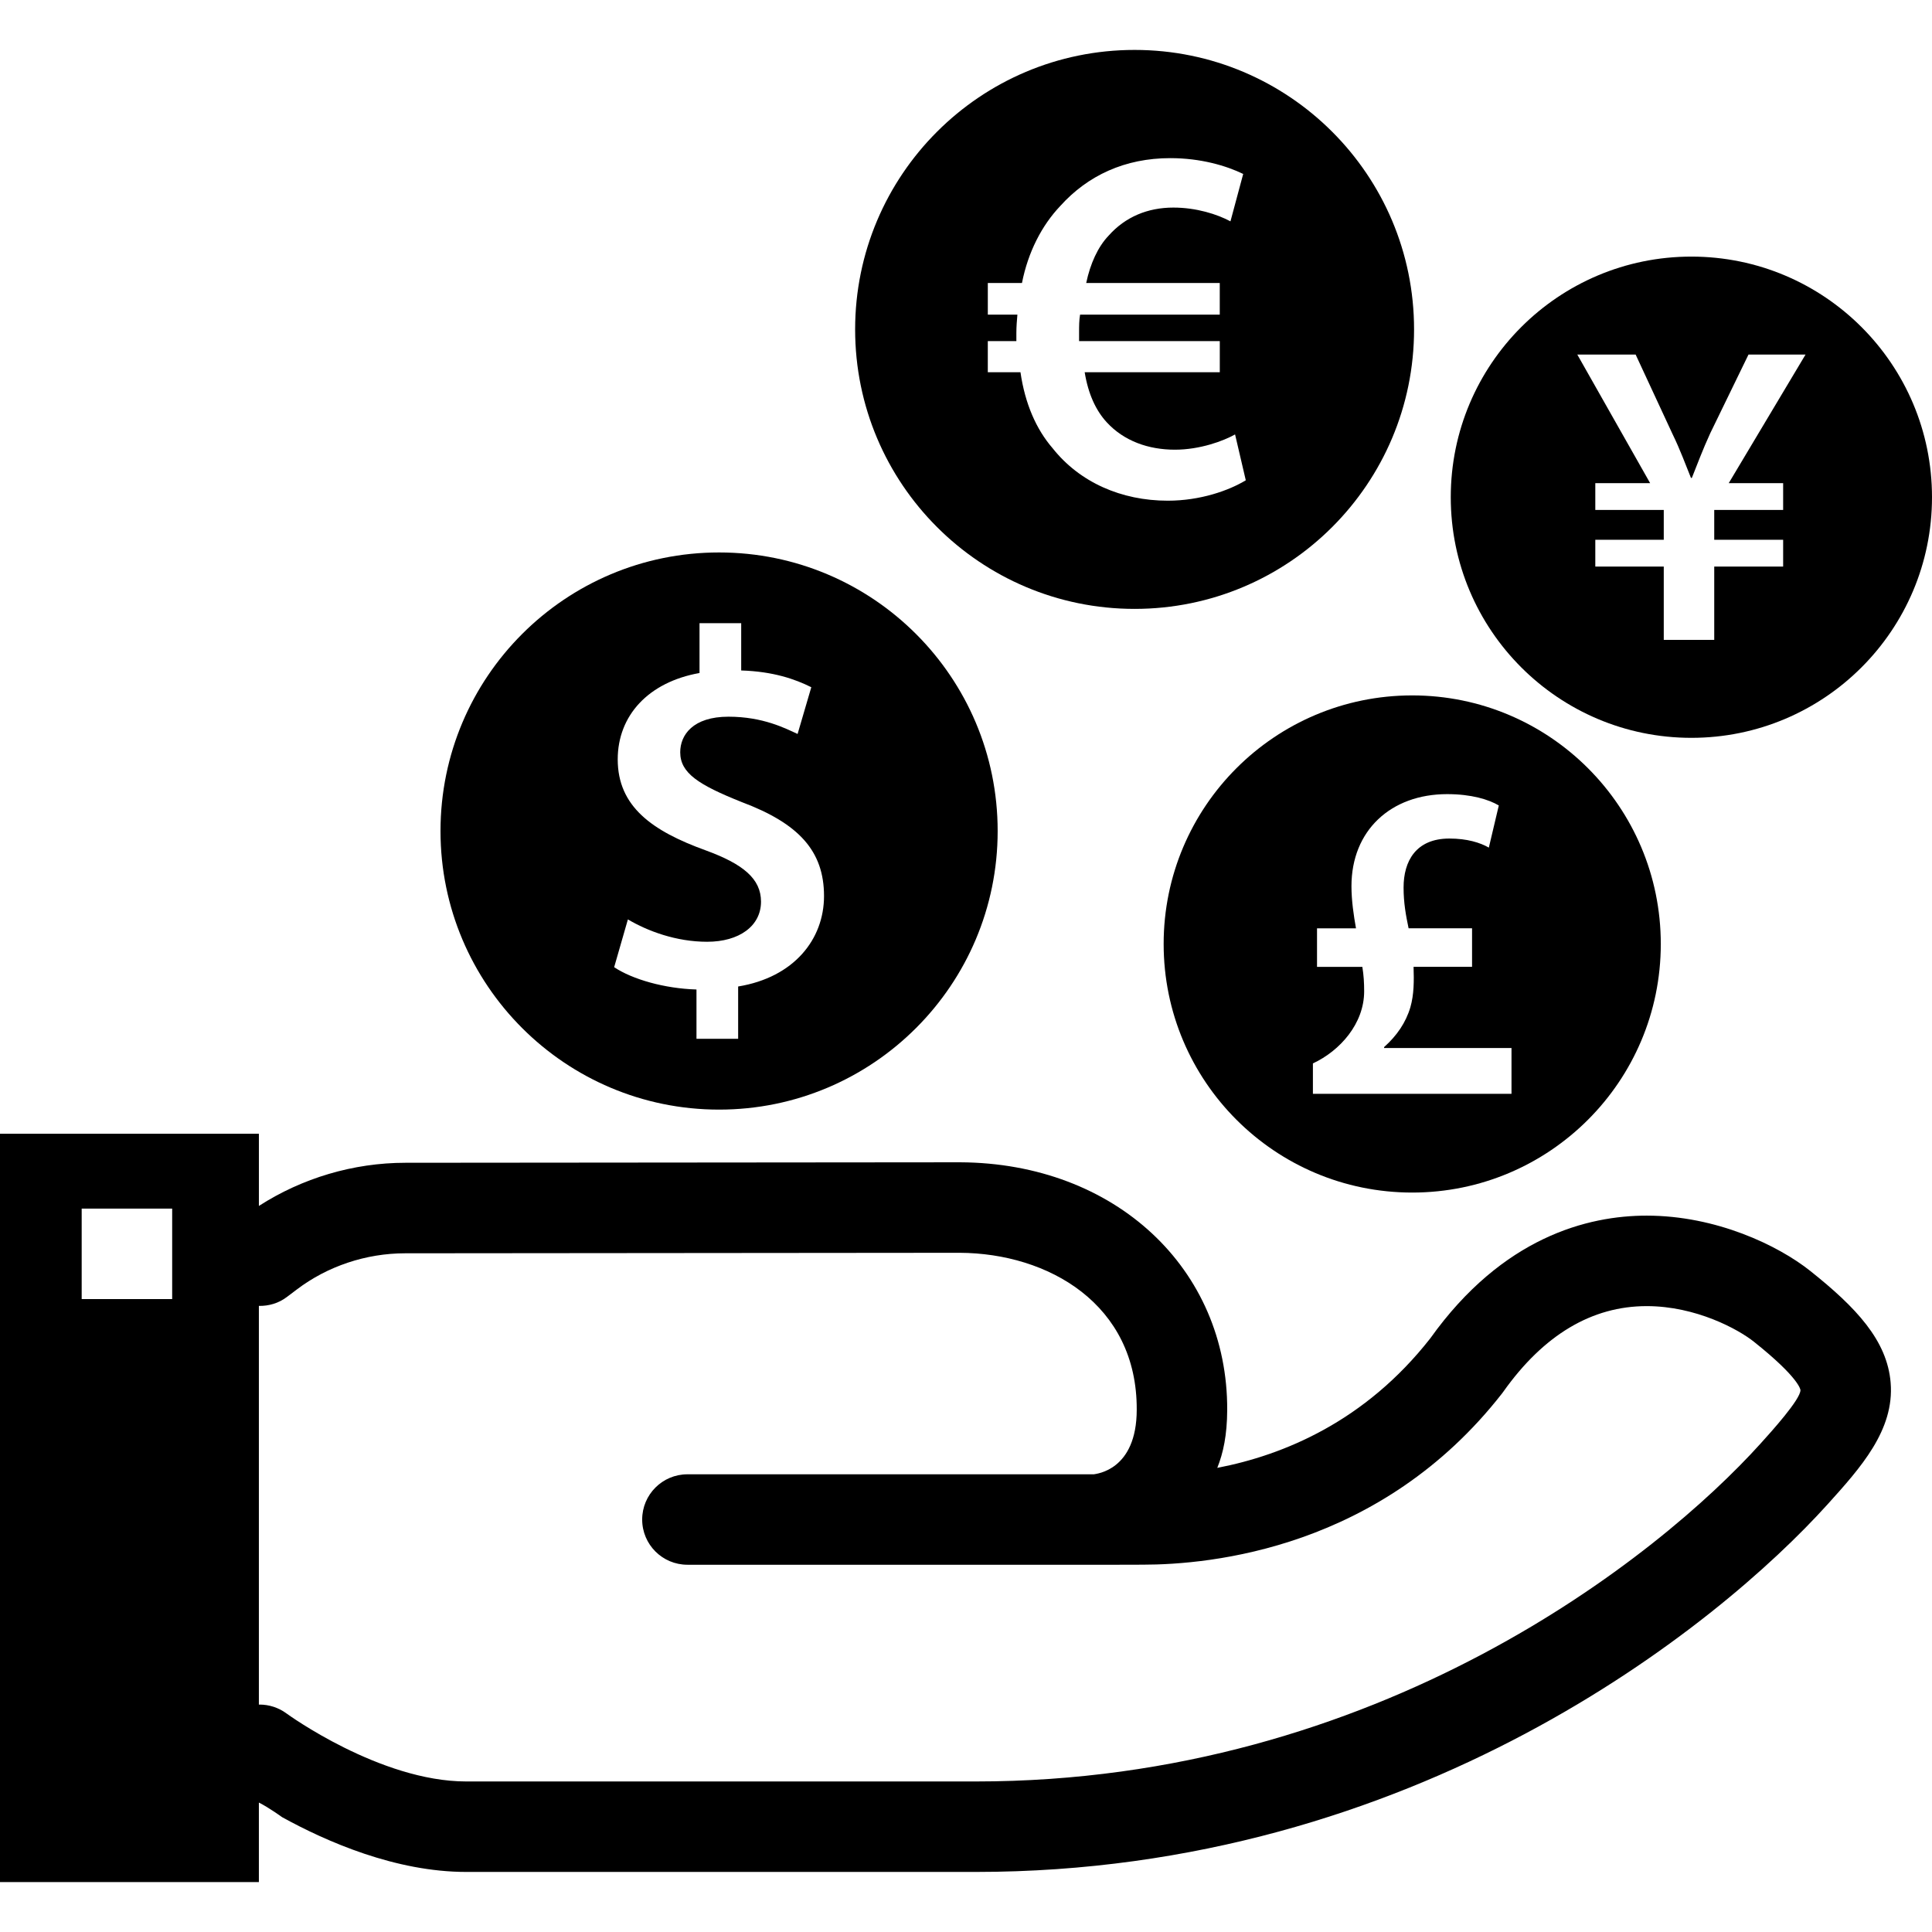
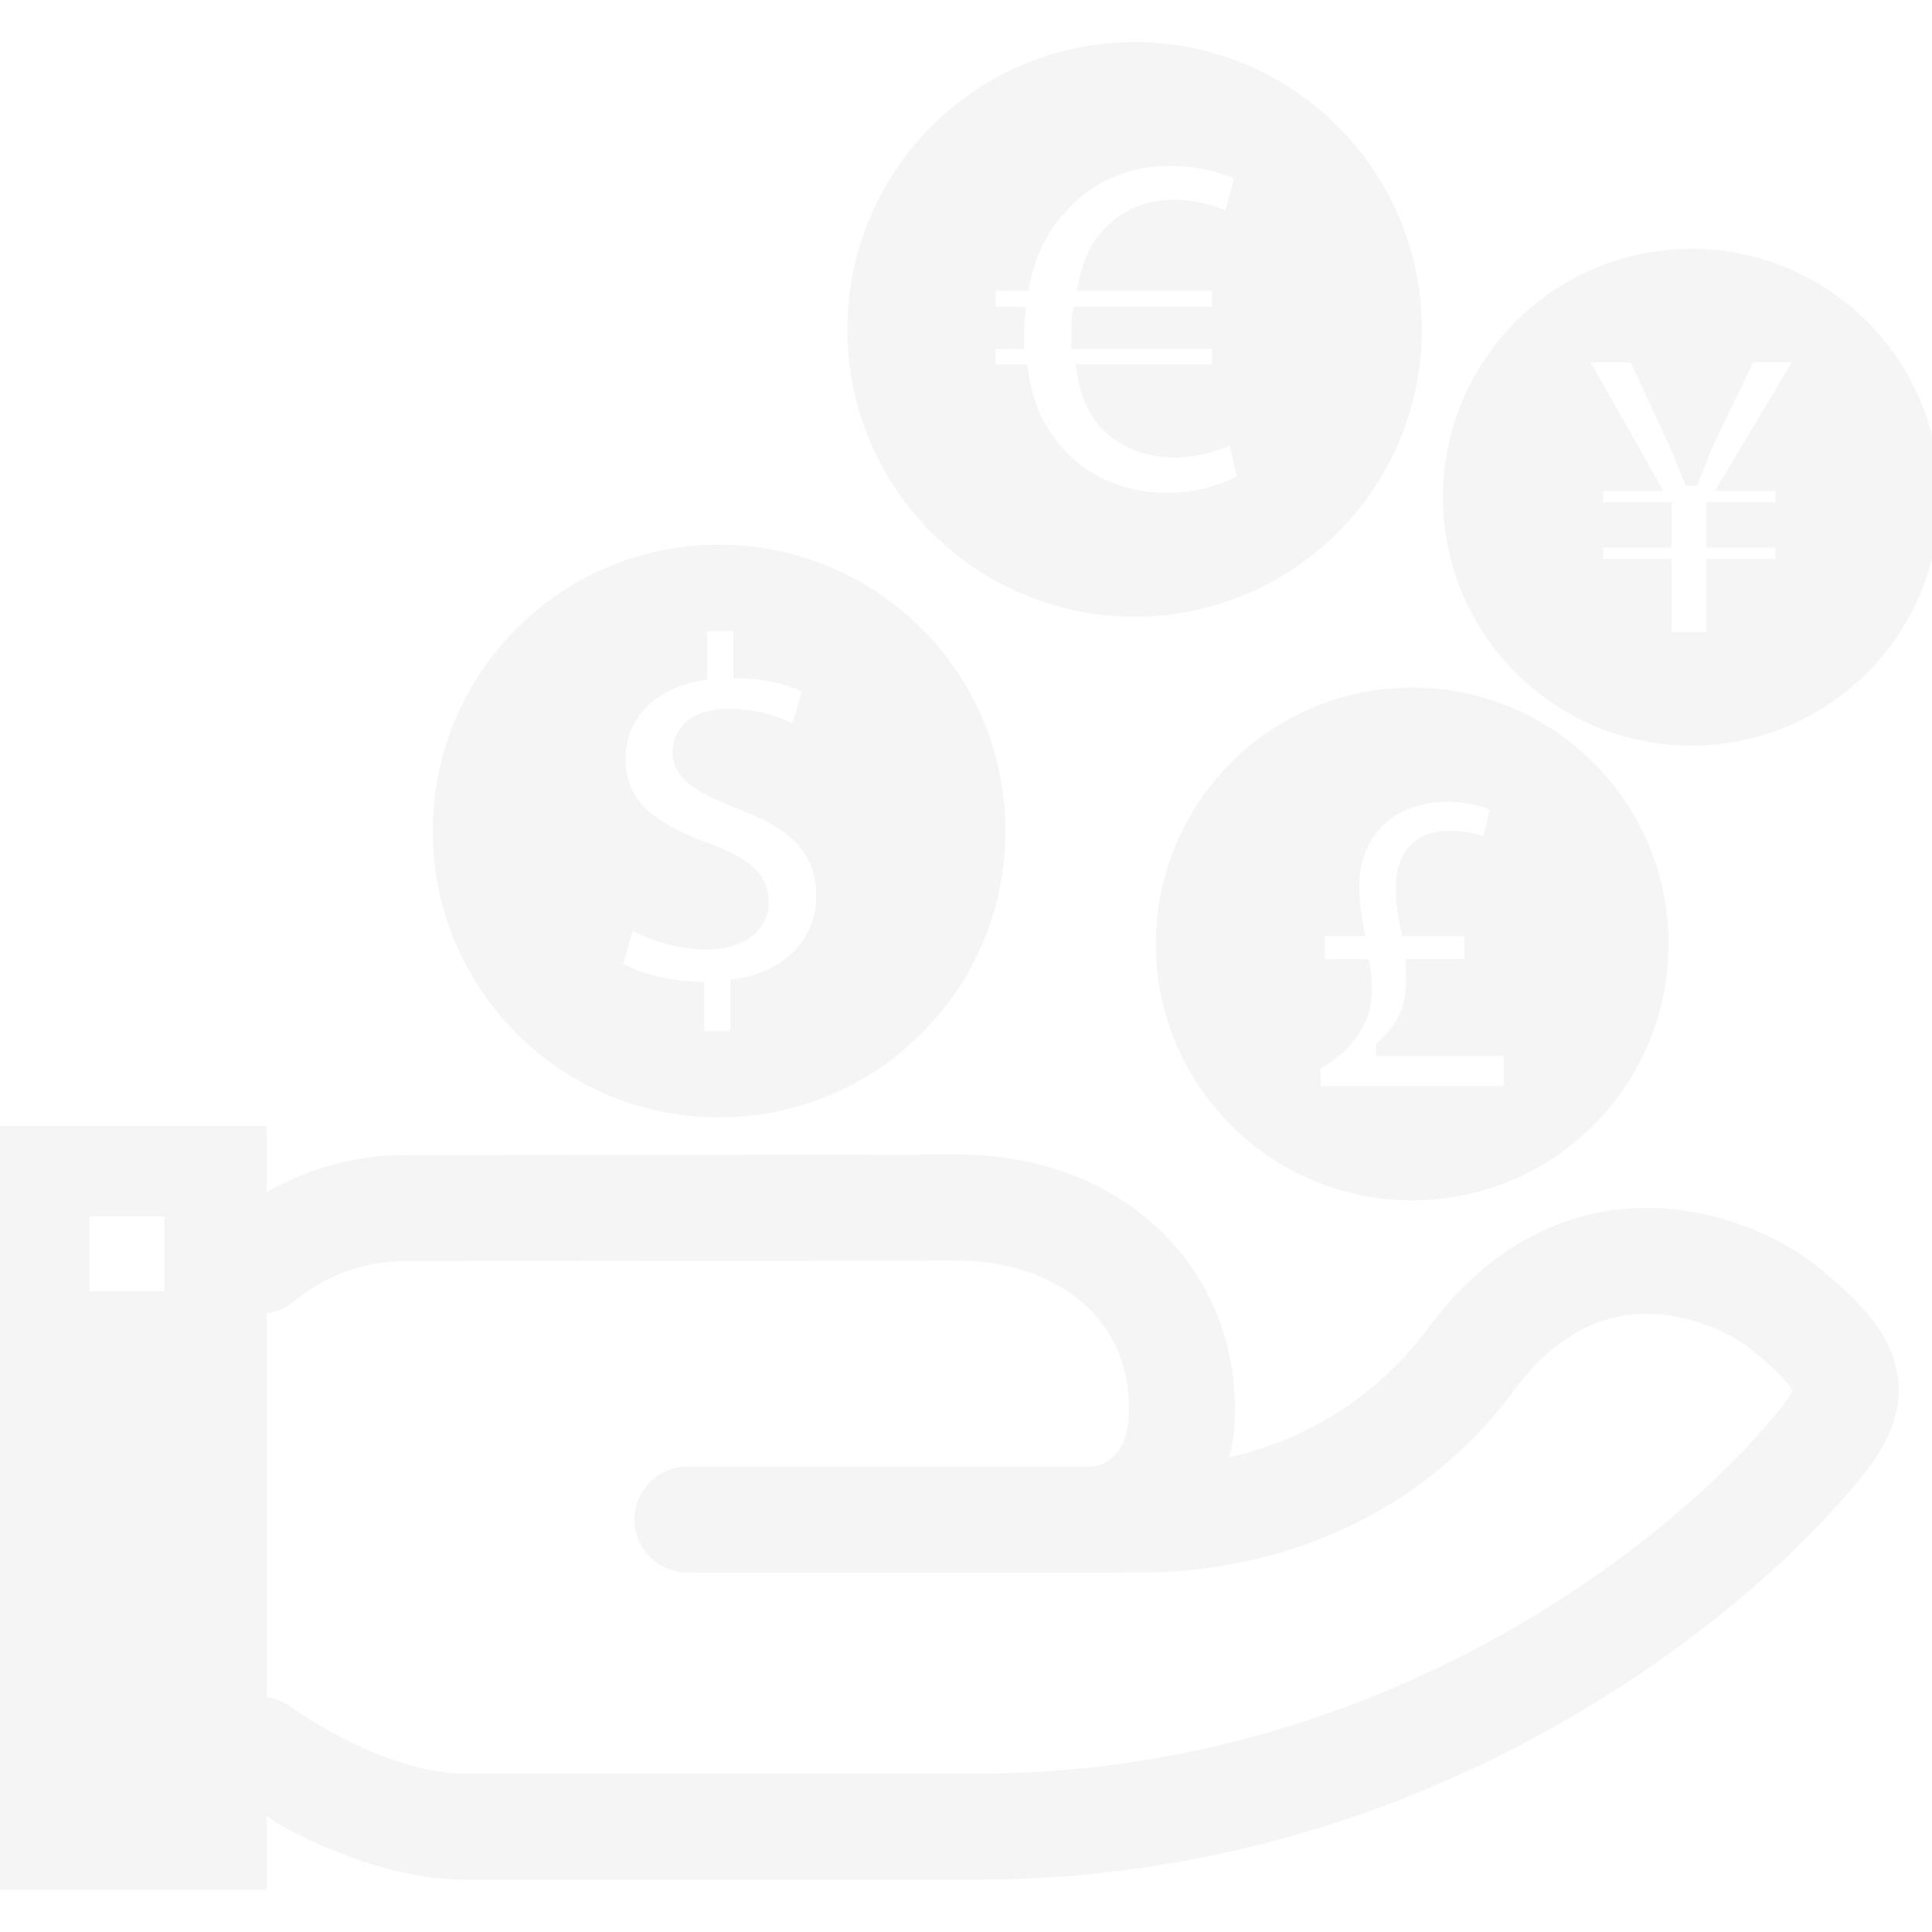
- <svg xmlns="http://www.w3.org/2000/svg" fill="#000000" version="1.1" id="Capa_1" width="800px" height="800px" viewBox="0 0 124.029 124.029" xml:space="preserve">
-   <g>
+ <svg xmlns="http://www.w3.org/2000/svg" fill="#f5f5f5" version="1.1" id="Capa_1" width="800px" height="800px" viewBox="0 0 124.029 124.029" xml:space="preserve" stroke="#f5f5f5">
+   <g id="SVGRepo_bgCarrier" stroke-width="0" />
+   <g id="SVGRepo_tracerCarrier" stroke-linecap="round" stroke-linejoin="round" />
+   <g id="SVGRepo_iconCarrier">
    <g>
-       <path d="M46.163,71.234c9.877,0,17.884-8.008,17.884-17.884c0-9.877-8.006-17.884-17.884-17.884S28.279,43.473,28.279,53.35    C28.279,63.226,36.286,71.234,46.163,71.234z M45.299,54.589c-3.425-1.24-5.643-2.806-5.643-5.839    c0-2.805,1.957-4.958,5.251-5.545v-3.197h2.676v3.034c2.054,0.065,3.457,0.554,4.5,1.076l-0.88,3.001    c-0.782-0.359-2.218-1.109-4.437-1.109c-2.283,0-3.098,1.174-3.098,2.283c0,1.337,1.173,2.088,3.946,3.197    c3.654,1.37,5.286,3.131,5.286,6.034c0,2.772-1.924,5.219-5.513,5.806v3.359h-2.675v-3.166c-2.055-0.062-4.11-0.65-5.285-1.432    l0.882-3.067c1.271,0.75,3.098,1.435,5.088,1.435c2.056,0,3.458-1.011,3.458-2.576C48.854,56.415,47.712,55.47,45.299,54.589z" />
-       <path d="M72.838,39.089c9.909,0,17.941-8.033,17.941-17.942c0-9.909-8.032-17.942-17.941-17.942    c-9.909,0-17.941,8.033-17.941,17.942C54.897,31.056,62.929,39.089,72.838,39.089z M63.415,21.899h1.833c0-0.164,0-0.36,0-0.524    c0-0.393,0.033-0.817,0.066-1.177h-1.899v-2.029h2.192c0.394-1.997,1.277-3.698,2.455-4.941c1.767-1.963,4.156-3.076,7.068-3.076    c1.963,0,3.6,0.491,4.68,1.015l-0.818,3.043c-0.85-0.457-2.191-0.884-3.665-0.884c-1.638,0-3.078,0.589-4.155,1.8    c-0.689,0.72-1.18,1.8-1.441,3.043h8.574v2.029h-8.967c-0.064,0.36-0.064,0.752-0.064,1.145c0,0.196,0,0.36,0,0.557h9.033v1.995    h-8.674c0.23,1.408,0.721,2.455,1.41,3.208c1.11,1.21,2.682,1.766,4.385,1.766c1.603,0,3.106-0.556,3.86-0.98l0.688,2.944    c-1.08,0.655-2.914,1.31-5.008,1.31c-2.978,0-5.66-1.179-7.395-3.371c-1.047-1.211-1.768-2.848-2.062-4.877h-2.097V21.899z" />
-       <path d="M108.582,47.367c8.531,0,15.447-6.916,15.447-15.447c0-8.531-6.916-15.447-15.447-15.447s-15.447,6.916-15.447,15.447    C93.135,40.451,100.051,47.367,108.582,47.367z M105.004,22.763l2.367,5.1c0.507,1.042,0.816,1.916,1.184,2.817h0.057    c0.339-0.845,0.703-1.831,1.184-2.874l2.452-5.043h3.662l-4.931,8.255h3.494v1.719h-4.424v1.916h4.424v1.719h-4.424v4.705h-3.24    v-4.705h-4.395v-1.719h4.395v-1.916h-4.395v-1.719h3.521l-4.676-8.255H105.004z" />
-       <path d="M74.703,60.601c0,8.813,7.145,15.958,15.957,15.958c8.814,0,15.958-7.145,15.958-15.958    c0-8.814-7.144-15.958-15.958-15.958S74.703,51.787,74.703,60.601z M96.219,51.708l-0.64,2.707    c-0.554-0.321-1.397-0.583-2.532-0.583c-2.154,0-2.941,1.455-2.941,3.144c0,0.989,0.146,1.776,0.322,2.619h4.074v2.474h-3.755    c0.03,0.902,0.03,1.775-0.204,2.59c-0.291,0.99-0.873,1.834-1.688,2.562v0.058h8.179v2.94H84.285v-1.951    c1.748-0.813,3.29-2.562,3.29-4.627c0-0.553-0.028-1.02-0.116-1.571h-2.91v-2.474h2.502c-0.146-0.815-0.291-1.775-0.291-2.707    c0-3.58,2.533-5.908,6.142-5.908C94.473,50.981,95.578,51.33,96.219,51.708z" />
-       <path d="M116.212,81.589c-2.056-1.637-6.036-3.549-10.499-3.549c-3.775,0-9.246,1.369-13.893,7.879    c-4.18,5.336-9.419,7.496-13.674,8.314c0.382-0.953,0.63-2.098,0.637-3.717c0.038-9.051-7.176-15.855-17.151-15.9l-35.608,0.031    c-3.342,0-6.631,0.986-9.404,2.771v-4.633H0v48.039h16.619v-5.104c0.628,0.311,1.493,0.938,1.493,0.938    c2.861,1.578,7.295,3.515,11.818,3.515h32.713c28.179,0,47.634-15.787,54.69-23.607c2.108-2.338,4.292-4.756,4.041-7.801    C121.152,86.044,119.15,83.929,116.212,81.589z M11.053,83.398H5.244v-5.809h5.809V83.398z M113.021,92.675    c-6.535,7.244-24.528,21.69-50.377,21.69H29.931c-5.531,0-11.487-4.326-11.541-4.368c-0.51-0.376-1.117-0.568-1.729-0.568    c-0.013,0-0.027,0.004-0.042,0.004V83.835c0.636,0.012,1.27-0.171,1.795-0.57l0.635-0.479c1.976-1.501,4.452-2.328,6.961-2.328    l35.595-0.032c5.68,0.025,11.399,3.286,11.37,10.068c0,3.916-2.611,4.117-2.752,4.152H44.13c-1.604,0-2.904,1.301-2.904,2.904    c0,1.603,1.3,2.902,2.904,2.902h27.693l1.543-0.004c4.347-0.001,15.295-1.027,23.073-11.008c0.025-0.034,0.053-0.069,0.076-0.104    c2.586-3.641,5.68-5.487,9.196-5.487c3.175,0,5.89,1.494,6.88,2.283c2.91,2.317,2.991,3.077,2.993,3.108    C115.596,89.825,113.727,91.896,113.021,92.675z" />
+       <g>
+         <path d="M46.163,71.234c9.877,0,17.884-8.008,17.884-17.884c0-9.877-8.006-17.884-17.884-17.884S28.279,43.473,28.279,53.35 C28.279,63.226,36.286,71.234,46.163,71.234z M45.299,54.589c-3.425-1.24-5.643-2.806-5.643-5.839 c0-2.805,1.957-4.958,5.251-5.545v-3.197h2.676v3.034c2.054,0.065,3.457,0.554,4.5,1.076l-0.88,3.001 c-0.782-0.359-2.218-1.109-4.437-1.109c-2.283,0-3.098,1.174-3.098,2.283c0,1.337,1.173,2.088,3.946,3.197 c3.654,1.37,5.286,3.131,5.286,6.034c0,2.772-1.924,5.219-5.513,5.806v3.359h-2.675v-3.166c-2.055-0.062-4.11-0.65-5.285-1.432 l0.882-3.067c1.271,0.75,3.098,1.435,5.088,1.435c2.056,0,3.458-1.011,3.458-2.576C48.854,56.415,47.712,55.47,45.299,54.589z" />
+         <path d="M72.838,39.089c9.909,0,17.941-8.033,17.941-17.942c0-9.909-8.032-17.942-17.941-17.942 c-9.909,0-17.941,8.033-17.941,17.942C54.897,31.056,62.929,39.089,72.838,39.089z M63.415,21.899h1.833c0-0.164,0-0.36,0-0.524 c0-0.393,0.033-0.817,0.066-1.177h-1.899v-2.029h2.192c0.394-1.997,1.277-3.698,2.455-4.941c1.767-1.963,4.156-3.076,7.068-3.076 c1.963,0,3.6,0.491,4.68,1.015l-0.818,3.043c-0.85-0.457-2.191-0.884-3.665-0.884c-1.638,0-3.078,0.589-4.155,1.8 c-0.689,0.72-1.18,1.8-1.441,3.043h8.574v2.029h-8.967c-0.064,0.36-0.064,0.752-0.064,1.145c0,0.196,0,0.36,0,0.557h9.033v1.995 h-8.674c0.23,1.408,0.721,2.455,1.41,3.208c1.11,1.21,2.682,1.766,4.385,1.766c1.603,0,3.106-0.556,3.86-0.98l0.688,2.944 c-1.08,0.655-2.914,1.31-5.008,1.31c-2.978,0-5.66-1.179-7.395-3.371c-1.047-1.211-1.768-2.848-2.062-4.877h-2.097V21.899z" />
+         <path d="M108.582,47.367c8.531,0,15.447-6.916,15.447-15.447c0-8.531-6.916-15.447-15.447-15.447s-15.447,6.916-15.447,15.447 C93.135,40.451,100.051,47.367,108.582,47.367z M105.004,22.763l2.367,5.1c0.507,1.042,0.816,1.916,1.184,2.817h0.057 c0.339-0.845,0.703-1.831,1.184-2.874l2.452-5.043h3.662l-4.931,8.255h3.494v1.719h-4.424v1.916h4.424v1.719h-4.424v4.705h-3.24 v-4.705h-4.395v-1.719h4.395v-1.916h-4.395v-1.719h3.521l-4.676-8.255H105.004z" />
+         <path d="M74.703,60.601c0,8.813,7.145,15.958,15.957,15.958c8.814,0,15.958-7.145,15.958-15.958 c0-8.814-7.144-15.958-15.958-15.958S74.703,51.787,74.703,60.601z M96.219,51.708l-0.64,2.707 c-0.554-0.321-1.397-0.583-2.532-0.583c-2.154,0-2.941,1.455-2.941,3.144c0,0.989,0.146,1.776,0.322,2.619h4.074v2.474h-3.755 c0.03,0.902,0.03,1.775-0.204,2.59c-0.291,0.99-0.873,1.834-1.688,2.562v0.058h8.179v2.94H84.285v-1.951 c1.748-0.813,3.29-2.562,3.29-4.627c0-0.553-0.028-1.02-0.116-1.571h-2.91v-2.474h2.502c-0.146-0.815-0.291-1.775-0.291-2.707 c0-3.58,2.533-5.908,6.142-5.908C94.473,50.981,95.578,51.33,96.219,51.708z" />
+         <path d="M116.212,81.589c-2.056-1.637-6.036-3.549-10.499-3.549c-3.775,0-9.246,1.369-13.893,7.879 c-4.18,5.336-9.419,7.496-13.674,8.314c0.382-0.953,0.63-2.098,0.637-3.717c0.038-9.051-7.176-15.855-17.151-15.9l-35.608,0.031 c-3.342,0-6.631,0.986-9.404,2.771v-4.633H0v48.039h16.619v-5.104c0.628,0.311,1.493,0.938,1.493,0.938 c2.861,1.578,7.295,3.515,11.818,3.515h32.713c28.179,0,47.634-15.787,54.69-23.607c2.108-2.338,4.292-4.756,4.041-7.801 C121.152,86.044,119.15,83.929,116.212,81.589z M11.053,83.398H5.244v-5.809h5.809V83.398z M113.021,92.675 c-6.535,7.244-24.528,21.69-50.377,21.69H29.931c-5.531,0-11.487-4.326-11.541-4.368c-0.51-0.376-1.117-0.568-1.729-0.568 c-0.013,0-0.027,0.004-0.042,0.004V83.835c0.636,0.012,1.27-0.171,1.795-0.57l0.635-0.479c1.976-1.501,4.452-2.328,6.961-2.328 l35.595-0.032c5.68,0.025,11.399,3.286,11.37,10.068c0,3.916-2.611,4.117-2.752,4.152H44.13c-1.604,0-2.904,1.301-2.904,2.904 c0,1.603,1.3,2.902,2.904,2.902h27.693l1.543-0.004c4.347-0.001,15.295-1.027,23.073-11.008c0.025-0.034,0.053-0.069,0.076-0.104 c2.586-3.641,5.68-5.487,9.196-5.487c3.175,0,5.89,1.494,6.88,2.283c2.91,2.317,2.991,3.077,2.993,3.108 C115.596,89.825,113.727,91.896,113.021,92.675z" />
+       </g>
    </g>
  </g>
</svg>
